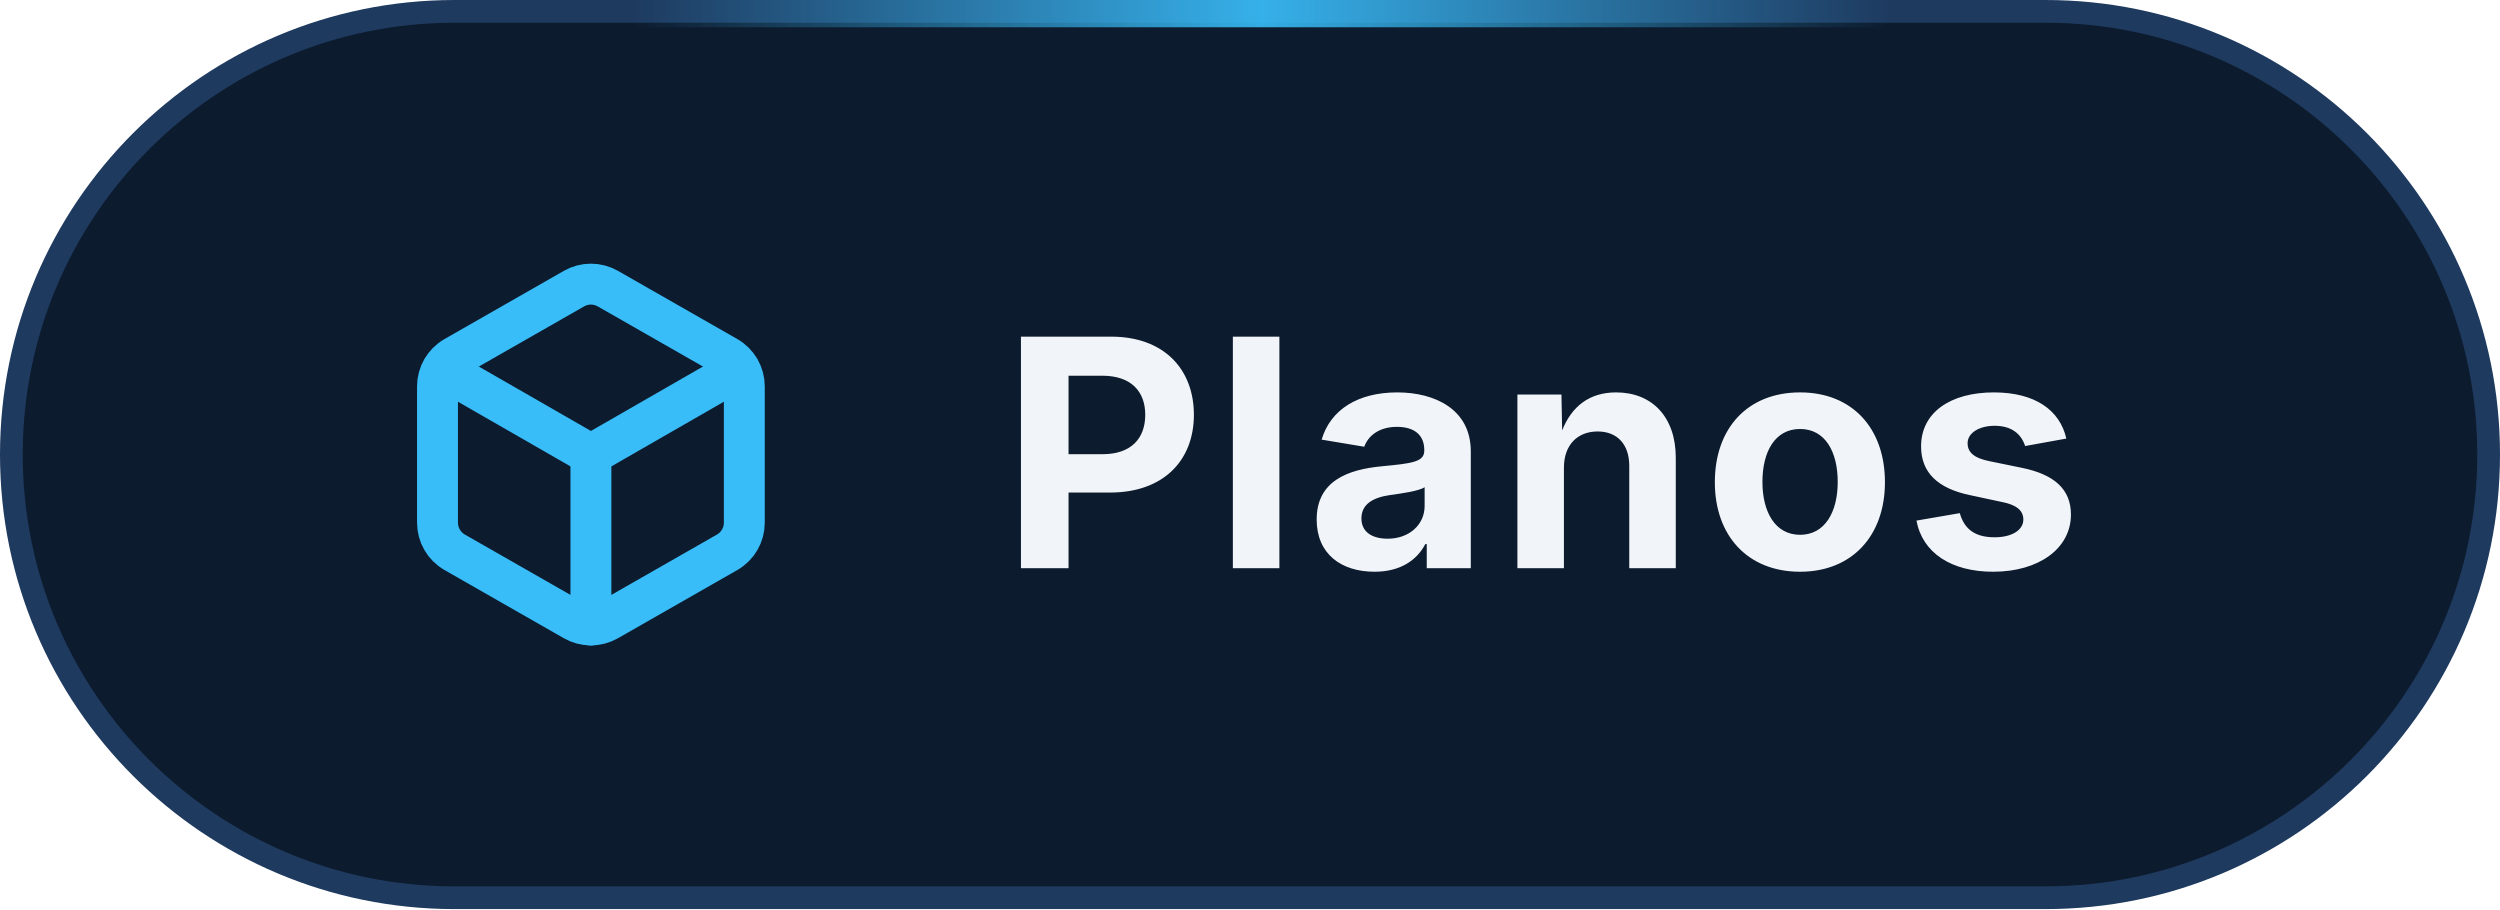
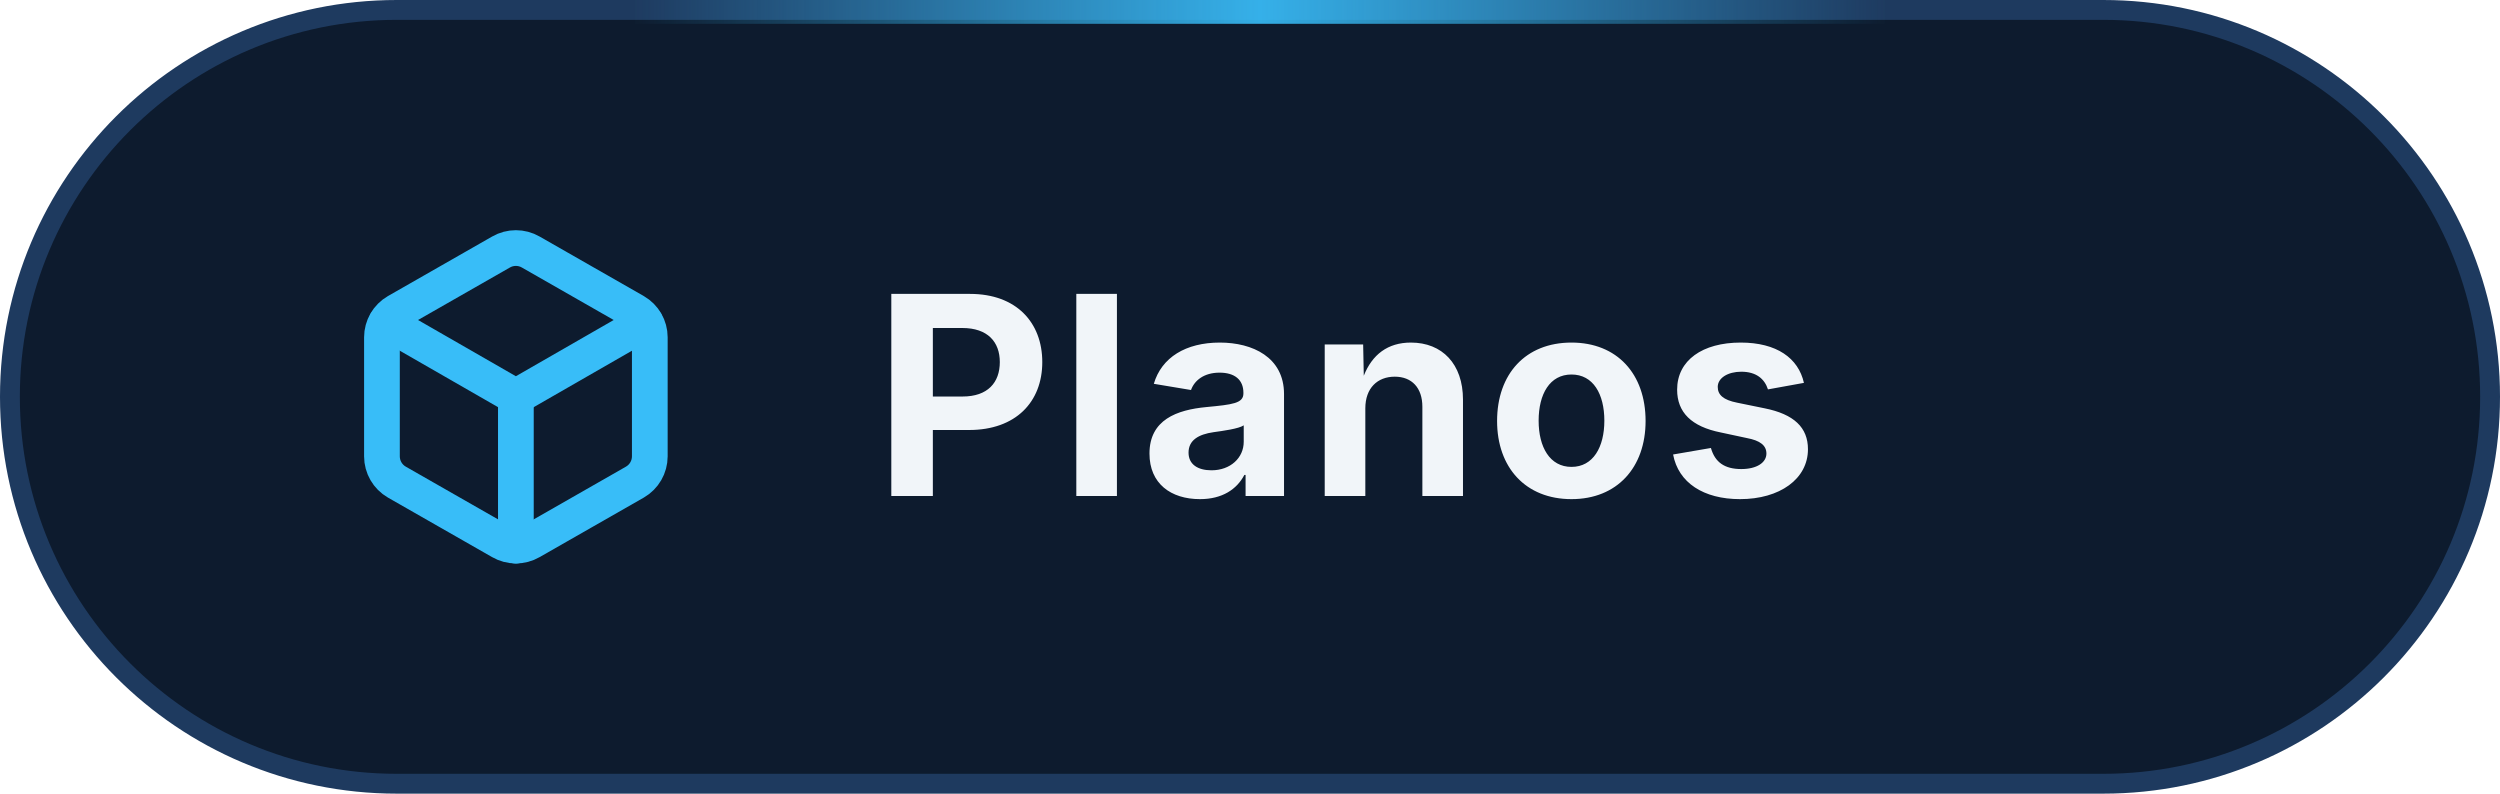
- <svg xmlns="http://www.w3.org/2000/svg" width="110" height="40" viewBox="0 0 110 40" role="img" aria-label="Planos" font-family="'Segoe UI', 'Inter', 'Helvetica Neue', Arial, sans-serif">
+ <svg xmlns="http://www.w3.org/2000/svg" width="126" height="40" viewBox="0 0 126 40" role="img" aria-label="Planos" font-family="'Segoe UI', 'Inter', 'Helvetica Neue', Arial, sans-serif">
  <defs>
    <linearGradient id="enplanos" x1="0" y1="0" x2="1" y2="0">
      <stop offset="0" stop-color="#38BDF8" stop-opacity="0" />
      <stop offset=".5" stop-color="#38BDF8" stop-opacity=".9" />
      <stop offset="1" stop-color="#38BDF8" stop-opacity="0" />
    </linearGradient>
  </defs>
-   <rect x=".5" y=".5" width="109" height="39" rx="19.5" fill="#0D1B2E" stroke="#1E3A5F" />
-   <rect x="28" y="0" width="55" height="1.2" fill="url(#enplanos)" />
+   <rect x=".5" y=".5" width="125" height="39" rx="19.5" fill="#0D1B2E" stroke="#1E3A5F" />
+   <rect x="32" y="0" width="63" height="1.2" fill="url(#enplanos)" />
  <g transform="translate(17 11.0) scale(0.75)" fill="none" stroke="#38BDF8" stroke-width="2.40" stroke-linecap="round" stroke-linejoin="round" color="#38BDF8">
    <path d="M21 8a2 2 0 0 0-1-1.73l-7-4a2 2 0 0 0-2 0l-7 4A2 2 0 0 0 3 8v8a2 2 0 0 0 1 1.73l7 4a2 2 0 0 0 2 0l7-4A2 2 0 0 0 21 16Z" />
    <path d="m3.3 7 8.7 5 8.7-5" />
    <path d="M12 22V12" />
  </g>
  <text x="44" y="25.0" fill="#F1F5F9" font-size="14" font-weight="700" letter-spacing=".3">Planos</text>
</svg>
